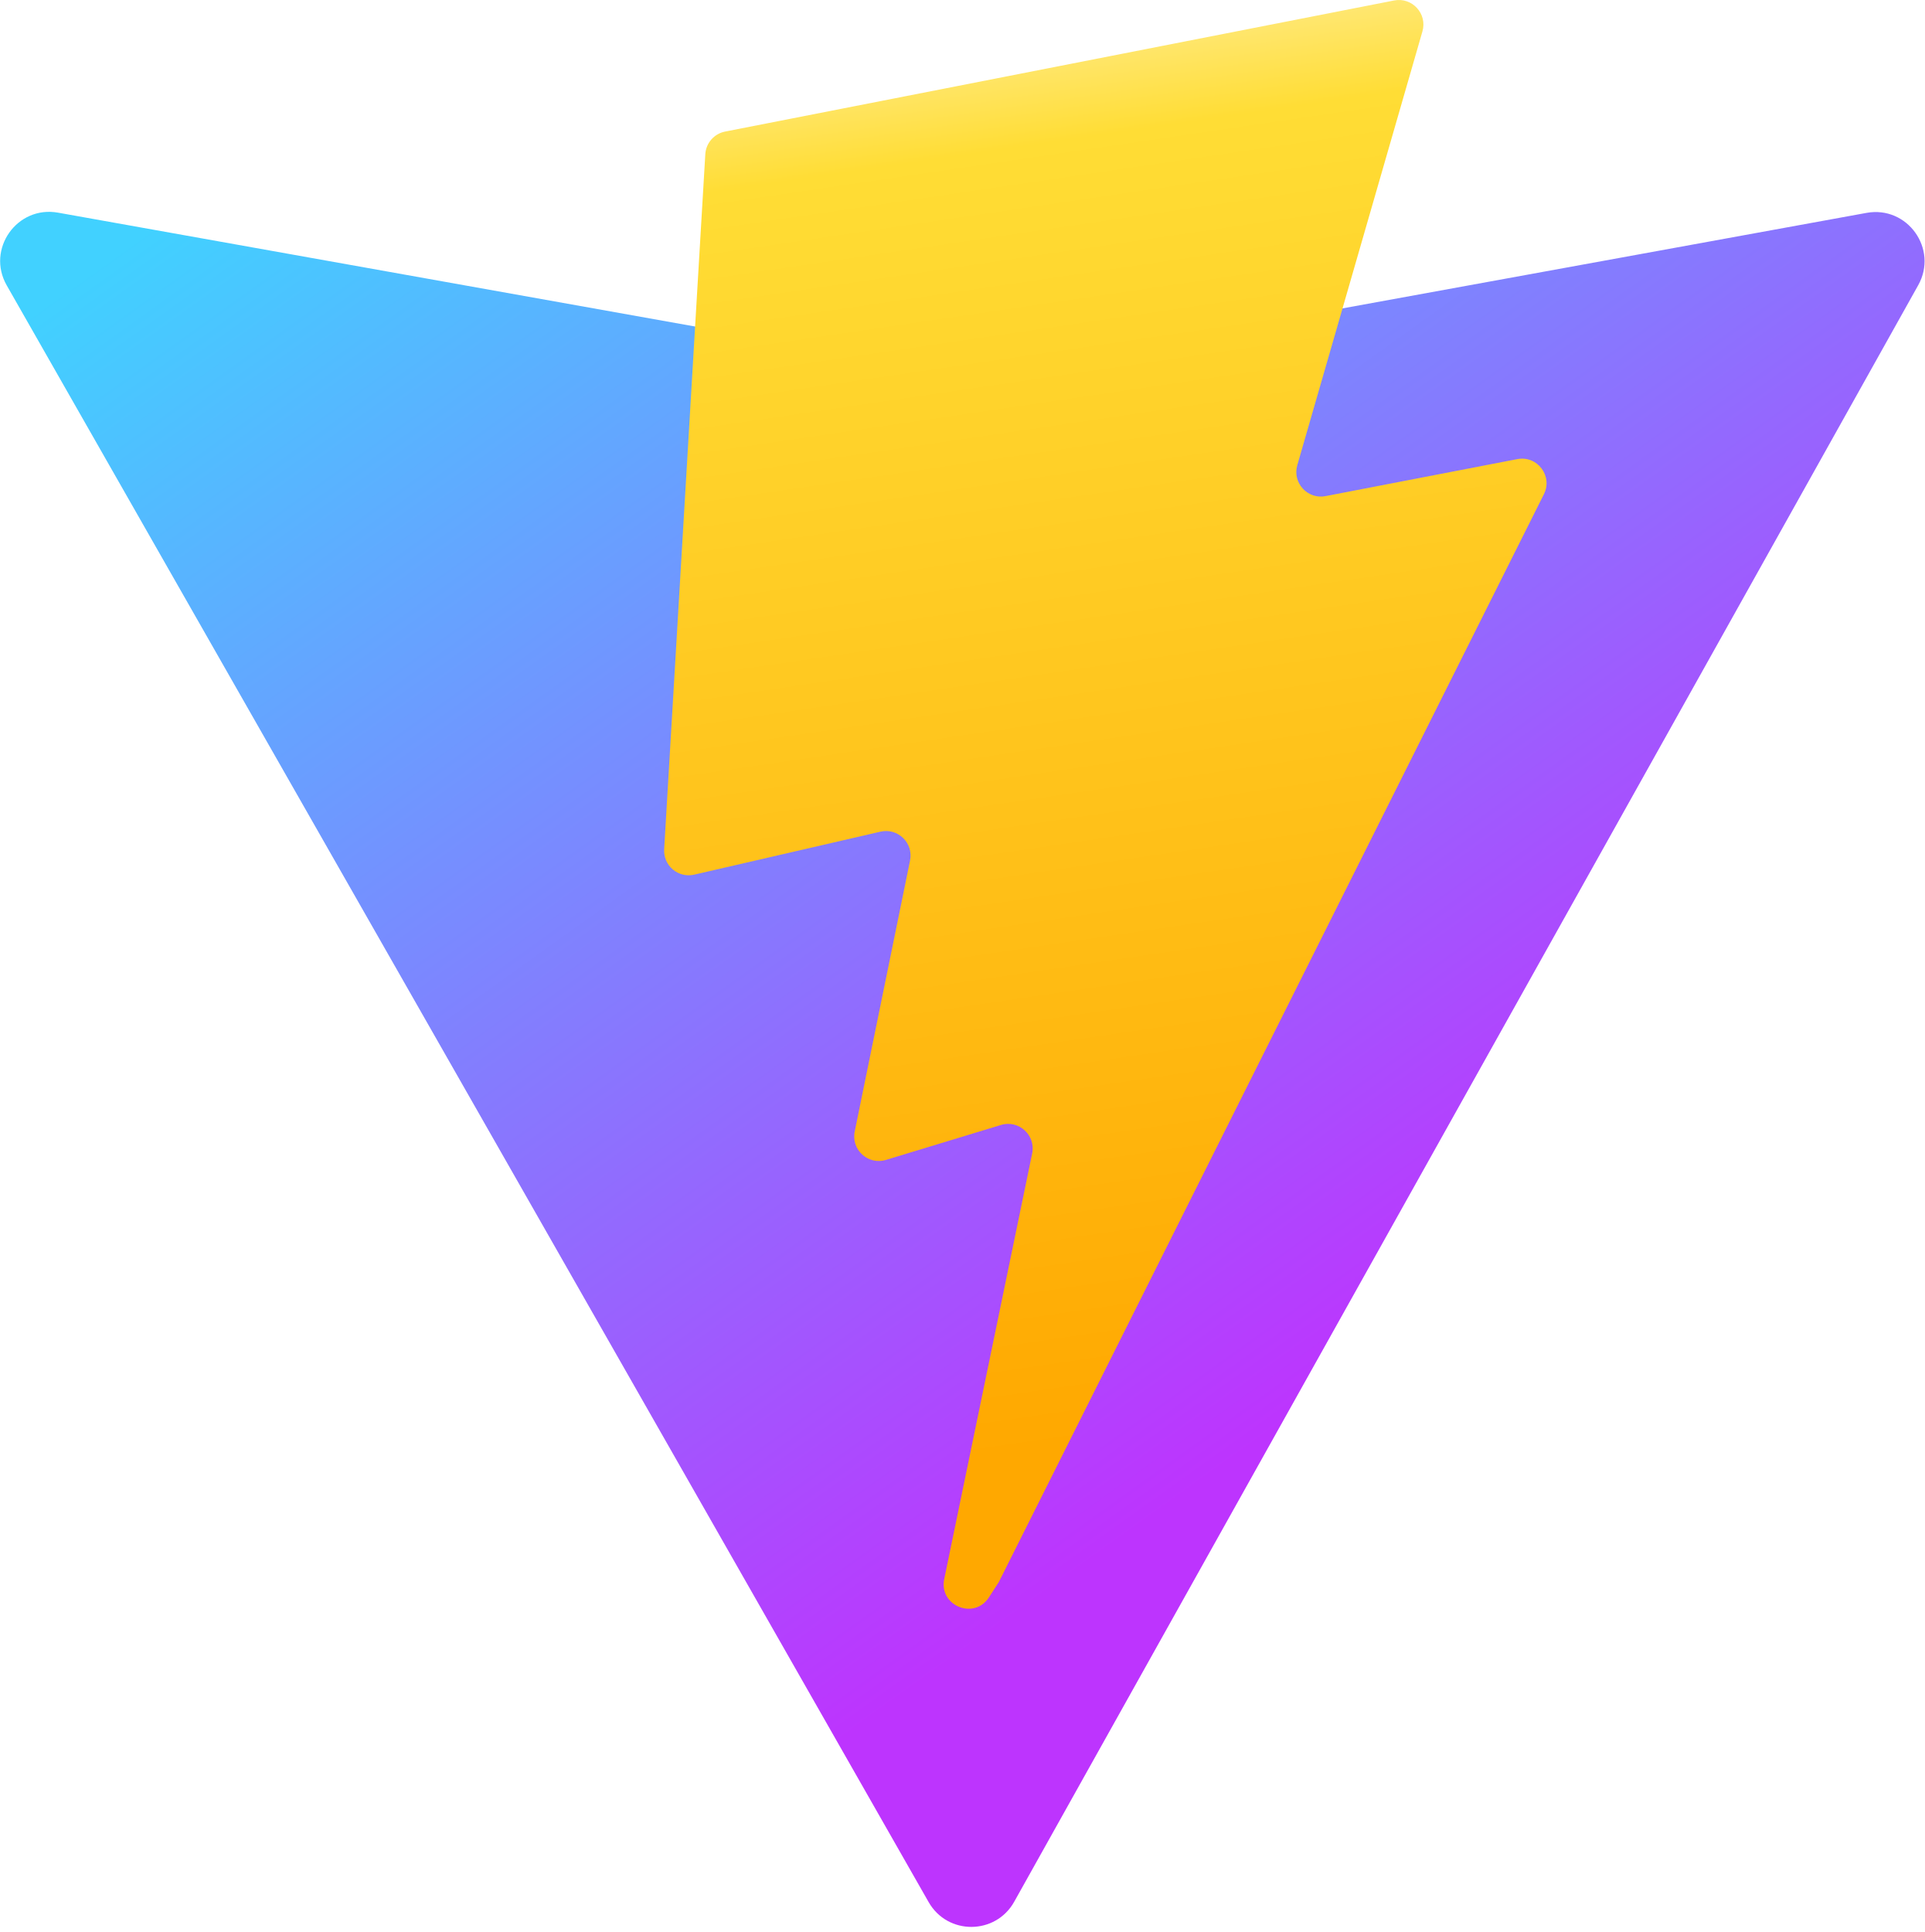
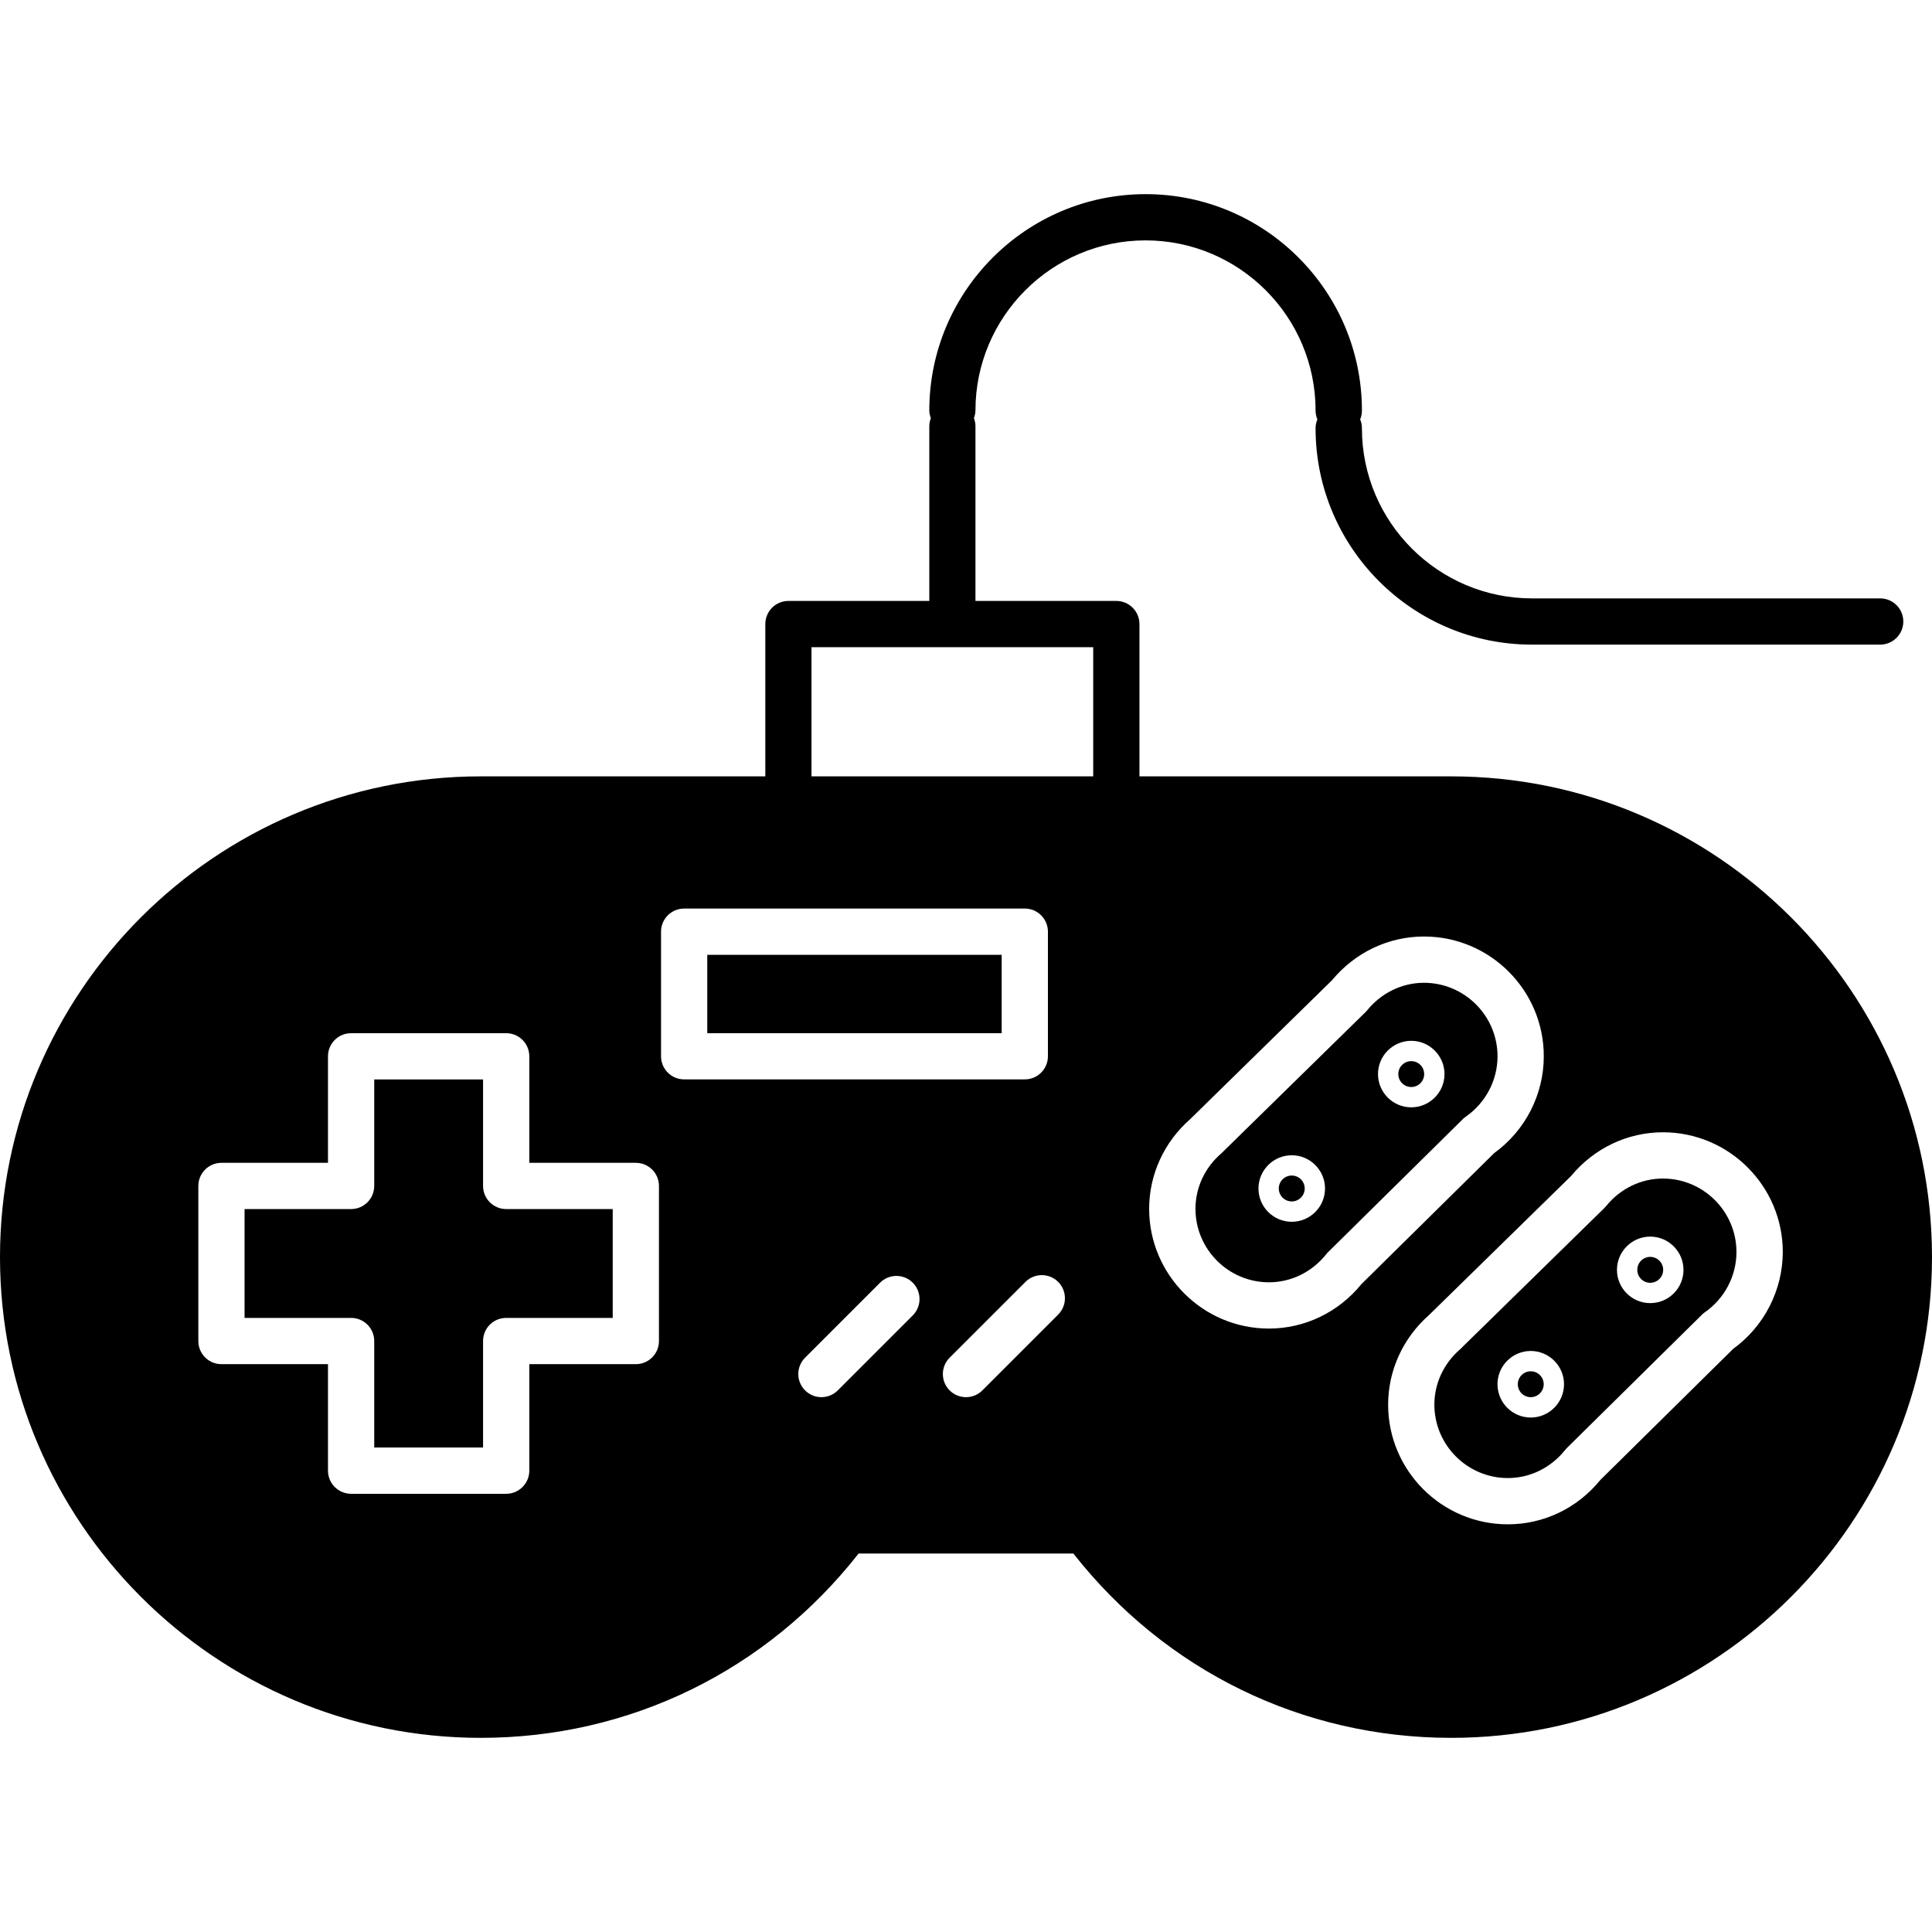
- <svg xmlns="http://www.w3.org/2000/svg" aria-hidden="true" role="img" class="iconify iconify--logos" width="31.88" height="32" preserveAspectRatio="xMidYMid meet" viewBox="0 0 256 257">
-   <defs>
-     <linearGradient id="IconifyId1813088fe1fbc01fb466" x1="-.828%" x2="57.636%" y1="7.652%" y2="78.411%">
-       <stop offset="0%" stop-color="#41D1FF" />
-       <stop offset="100%" stop-color="#BD34FE" />
-     </linearGradient>
-     <linearGradient id="IconifyId1813088fe1fbc01fb467" x1="43.376%" x2="50.316%" y1="2.242%" y2="89.03%">
-       <stop offset="0%" stop-color="#FFEA83" />
-       <stop offset="8.333%" stop-color="#FFDD35" />
-       <stop offset="100%" stop-color="#FFA800" />
-     </linearGradient>
-   </defs>
-   <path fill="url(#IconifyId1813088fe1fbc01fb466)" d="M255.153 37.938L134.897 252.976c-2.483 4.44-8.862 4.466-11.382.048L.875 37.958c-2.746-4.814 1.371-10.646 6.827-9.67l120.385 21.517a6.537 6.537 0 0 0 2.322-.004l117.867-21.483c5.438-.991 9.574 4.796 6.877 9.62Z" />
-   <path fill="url(#IconifyId1813088fe1fbc01fb467)" d="M185.432.063L96.44 17.501a3.268 3.268 0 0 0-2.634 3.014l-5.474 92.456a3.268 3.268 0 0 0 3.997 3.378l24.777-5.718c2.318-.535 4.413 1.507 3.936 3.838l-7.361 36.047c-.495 2.426 1.782 4.5 4.151 3.78l15.304-4.649c2.372-.72 4.652 1.36 4.15 3.788l-11.698 56.621c-.732 3.542 3.979 5.473 5.943 2.437l1.313-2.028l72.516-144.72c1.215-2.423-.88-5.186-3.54-4.672l-25.505 4.922c-2.396.462-4.435-1.77-3.759-4.114l16.646-57.705c.677-2.35-1.37-4.583-3.769-4.113Z" />
+ <svg xmlns="http://www.w3.org/2000/svg" fill="#000000" version="1.1" id="Capa_1" width="800px" height="800px" viewBox="0 0 449.219 449.218" xml:space="preserve">
+   <g>
+     <g>
+       <path d="M355.922,318.846c1.662,0,3.013,1.345,3.013,3.002c0,1.67-1.351,3.015-3.013,3.015c-1.659,0-3.01-1.345-3.01-3.015    C352.912,320.191,354.263,318.846,355.922,318.846z" />
+       <path d="M328.136,246.73c1.664,0,3.007,1.345,3.007,3.004c0,1.668-1.343,3.013-3.007,3.013c-1.663,0-3.008-1.345-3.008-3.013    C325.128,248.075,326.473,246.73,328.136,246.73z" />
+       <path d="M331.091,228.514c-5.091,0-9.915,2.343-13.219,6.415c-0.119,0.158-0.268,0.316-0.418,0.451l-32.856,32.189    c-0.179,0.194-0.358,0.384-0.562,0.558c-3.868,3.285-6.072,7.999-6.072,12.934c0,9.429,7.668,17.093,17.085,17.093    c5.166,0,10.021-2.384,13.33-6.542c0.119-0.166,0.277-0.34,0.429-0.482l31.072-30.667c0.288-0.325,0.587-0.593,0.96-0.84    c4.594-3.201,7.36-8.445,7.36-14.025C348.184,236.173,340.52,228.514,331.091,228.514z M300.351,284.081    c-4.272,0-7.738-3.472-7.738-7.733s3.477-7.733,7.738-7.733s7.738,3.472,7.738,7.733S304.618,284.081,300.351,284.081z     M328.136,257.47c-4.268,0-7.731-3.475-7.731-7.736c0-4.254,3.475-7.729,7.731-7.729c4.258,0,7.732,3.475,7.732,7.729    C335.868,254.005,332.404,257.47,328.136,257.47z" />
+       <path d="M300.351,273.33c1.665,0,3.013,1.348,3.013,3.007c0,1.665-1.348,3.013-3.013,3.013c-1.659,0-3.013-1.348-3.013-3.013    C297.338,274.677,298.691,273.33,300.351,273.33z" />
+       <rect x="164.451" y="222.011" width="68.455" height="18.221" />
+       <path d="M386.651,274.028c-5.093,0-9.917,2.34-13.208,6.414c-0.127,0.157-0.272,0.314-0.42,0.457l-32.872,32.185    c-0.162,0.199-0.346,0.366-0.556,0.556c-3.869,3.296-6.085,8.011-6.085,12.935c0,9.428,7.669,17.093,17.088,17.093    c5.165,0,10.016-2.384,13.322-6.536c0.137-0.174,0.294-0.33,0.441-0.488l31.044-30.641c0.295-0.319,0.609-0.613,0.977-0.867    c4.609-3.202,7.37-8.45,7.37-14.026C403.742,281.692,396.078,274.028,386.651,274.028z M355.922,329.597    c-4.269,0-7.733-3.475-7.733-7.749c0-4.262,3.47-7.727,7.733-7.727c4.262,0,7.736,3.476,7.736,7.727    C363.658,326.112,360.194,329.597,355.922,329.597z M383.701,302.994c-4.264,0-7.733-3.471-7.733-7.728s3.47-7.737,7.733-7.737    c4.262,0,7.736,3.47,7.736,7.737C391.438,299.535,387.974,302.994,383.701,302.994z" />
+       <path d="M383.701,292.243c1.664,0,3.013,1.349,3.013,3.013c0,1.659-1.349,3.013-3.013,3.013c-1.659,0-3.008-1.354-3.008-3.013    C380.693,293.591,382.042,292.243,383.701,292.243z" />
+       <path d="M337.433,180.517h-72.494v-35.413c0-2.966-2.404-5.375-5.375-5.375h-32.757V98.993c0-0.627-0.157-1.212-0.356-1.774    c0.199-0.557,0.356-1.145,0.356-1.772c0-21.809,17.745-39.554,39.539-39.554c21.827,0,39.545,17.745,39.545,39.554    c0,0.735,0.151,1.428,0.419,2.068c-0.268,0.64-0.419,1.333-0.419,2.071c0,27.735,22.557,50.297,50.294,50.297h80.988    c2.971,0,5.375-2.409,5.375-5.375c0-2.968-2.404-5.375-5.375-5.375h-80.956c-21.812,0-39.549-17.74-39.549-39.547    c0-0.737-0.138-1.431-0.41-2.071c0.272-0.64,0.41-1.333,0.41-2.068c0-27.738-22.552-50.305-50.291-50.305    c-27.738,0-50.299,22.567-50.299,50.305c0,0.627,0.16,1.215,0.36,1.772c-0.2,0.562-0.36,1.147-0.36,1.774v40.735h-32.753    c-2.971,0-5.376,2.41-5.376,5.375v35.413h-66.163C50.143,180.517,0,230.657,0,292.294c0,61.634,50.143,111.782,111.784,111.782    c34.607,0,66.465-15.587,87.854-42.856h49.94c21.392,27.254,53.25,42.856,87.859,42.856c61.638,0,111.781-50.148,111.781-111.782    C449.214,230.657,399.07,180.517,337.433,180.517z M153.217,311.813c0,2.966-2.404,5.376-5.375,5.376H123.07v24.765    c0,2.962-2.402,5.376-5.375,5.376H81.637c-2.971,0-5.375-2.414-5.375-5.376v-24.765h-24.77c-2.971,0-5.375-2.41-5.375-5.376    V275.75c0-2.973,2.405-5.375,5.375-5.375h24.77v-24.768c0-2.971,2.405-5.375,5.375-5.375h36.058c2.974,0,5.375,2.404,5.375,5.375    v24.768h24.772c2.971,0,5.375,2.402,5.375,5.375V311.813z M153.7,245.597V216.63c0-2.968,2.402-5.375,5.375-5.375h79.206    c2.972,0,5.376,2.406,5.376,5.375v28.967c0,2.971-2.404,5.375-5.376,5.375h-79.206C156.097,250.972,153.7,248.568,153.7,245.597z     M212.234,305.848l-17.439,17.438c-1.049,1.052-2.424,1.576-3.8,1.576c-1.375,0-2.753-0.524-3.801-1.576    c-2.102-2.099-2.102-5.5,0-7.601l17.439-17.438c2.1-2.099,5.498-2.099,7.601,0C214.329,300.348,214.324,303.76,212.234,305.848z     M246.041,305.659l-17.628,17.628c-1.042,1.052-2.42,1.576-3.801,1.576c-1.375,0-2.753-0.524-3.805-1.576    c-2.103-2.099-2.103-5.5,0-7.601l17.633-17.626c2.104-2.101,5.49-2.101,7.602,0C248.14,300.168,248.129,303.566,246.041,305.659z     M254.188,180.517h-65.505v-30.038h65.505V180.517L254.188,180.517z M295.038,308.91c-15.344,0-27.843-12.488-27.843-27.849    c0-7.937,3.454-15.485,9.502-20.808c0.021-0.022,0.047-0.054,0.078-0.074l32.955-32.278c5.345-6.454,13.109-10.148,21.381-10.148    c15.34,0,27.844,12.484,27.844,27.838c0,8.913-4.305,17.296-11.538,22.525l-30.846,30.437    C311.217,305.141,303.384,308.91,295.038,308.91z M402.986,313.634l-30.865,30.456c-5.339,6.578-13.16,10.336-21.522,10.336    c-15.345,0-27.839-12.483-27.839-27.837c0-7.931,3.459-15.49,9.497-20.813c0.021-0.031,0.057-0.053,0.078-0.073l32.973-32.274    c5.339-6.456,13.102-10.157,21.364-10.157c15.344,0,27.853,12.489,27.853,27.848C414.493,300.012,410.211,308.39,402.986,313.634z    " />
+       <path d="M112.319,275.75v-24.767H87.012v24.767c0,2.966-2.402,5.374-5.375,5.374h-24.77v25.309h24.77    c2.974,0,5.375,2.399,5.375,5.376v24.76h25.307v-24.76c0-2.977,2.405-5.376,5.375-5.376h24.772v-25.309h-24.772    C114.724,281.124,112.319,278.715,112.319,275.75z" />
+     </g>
+   </g>
</svg>
